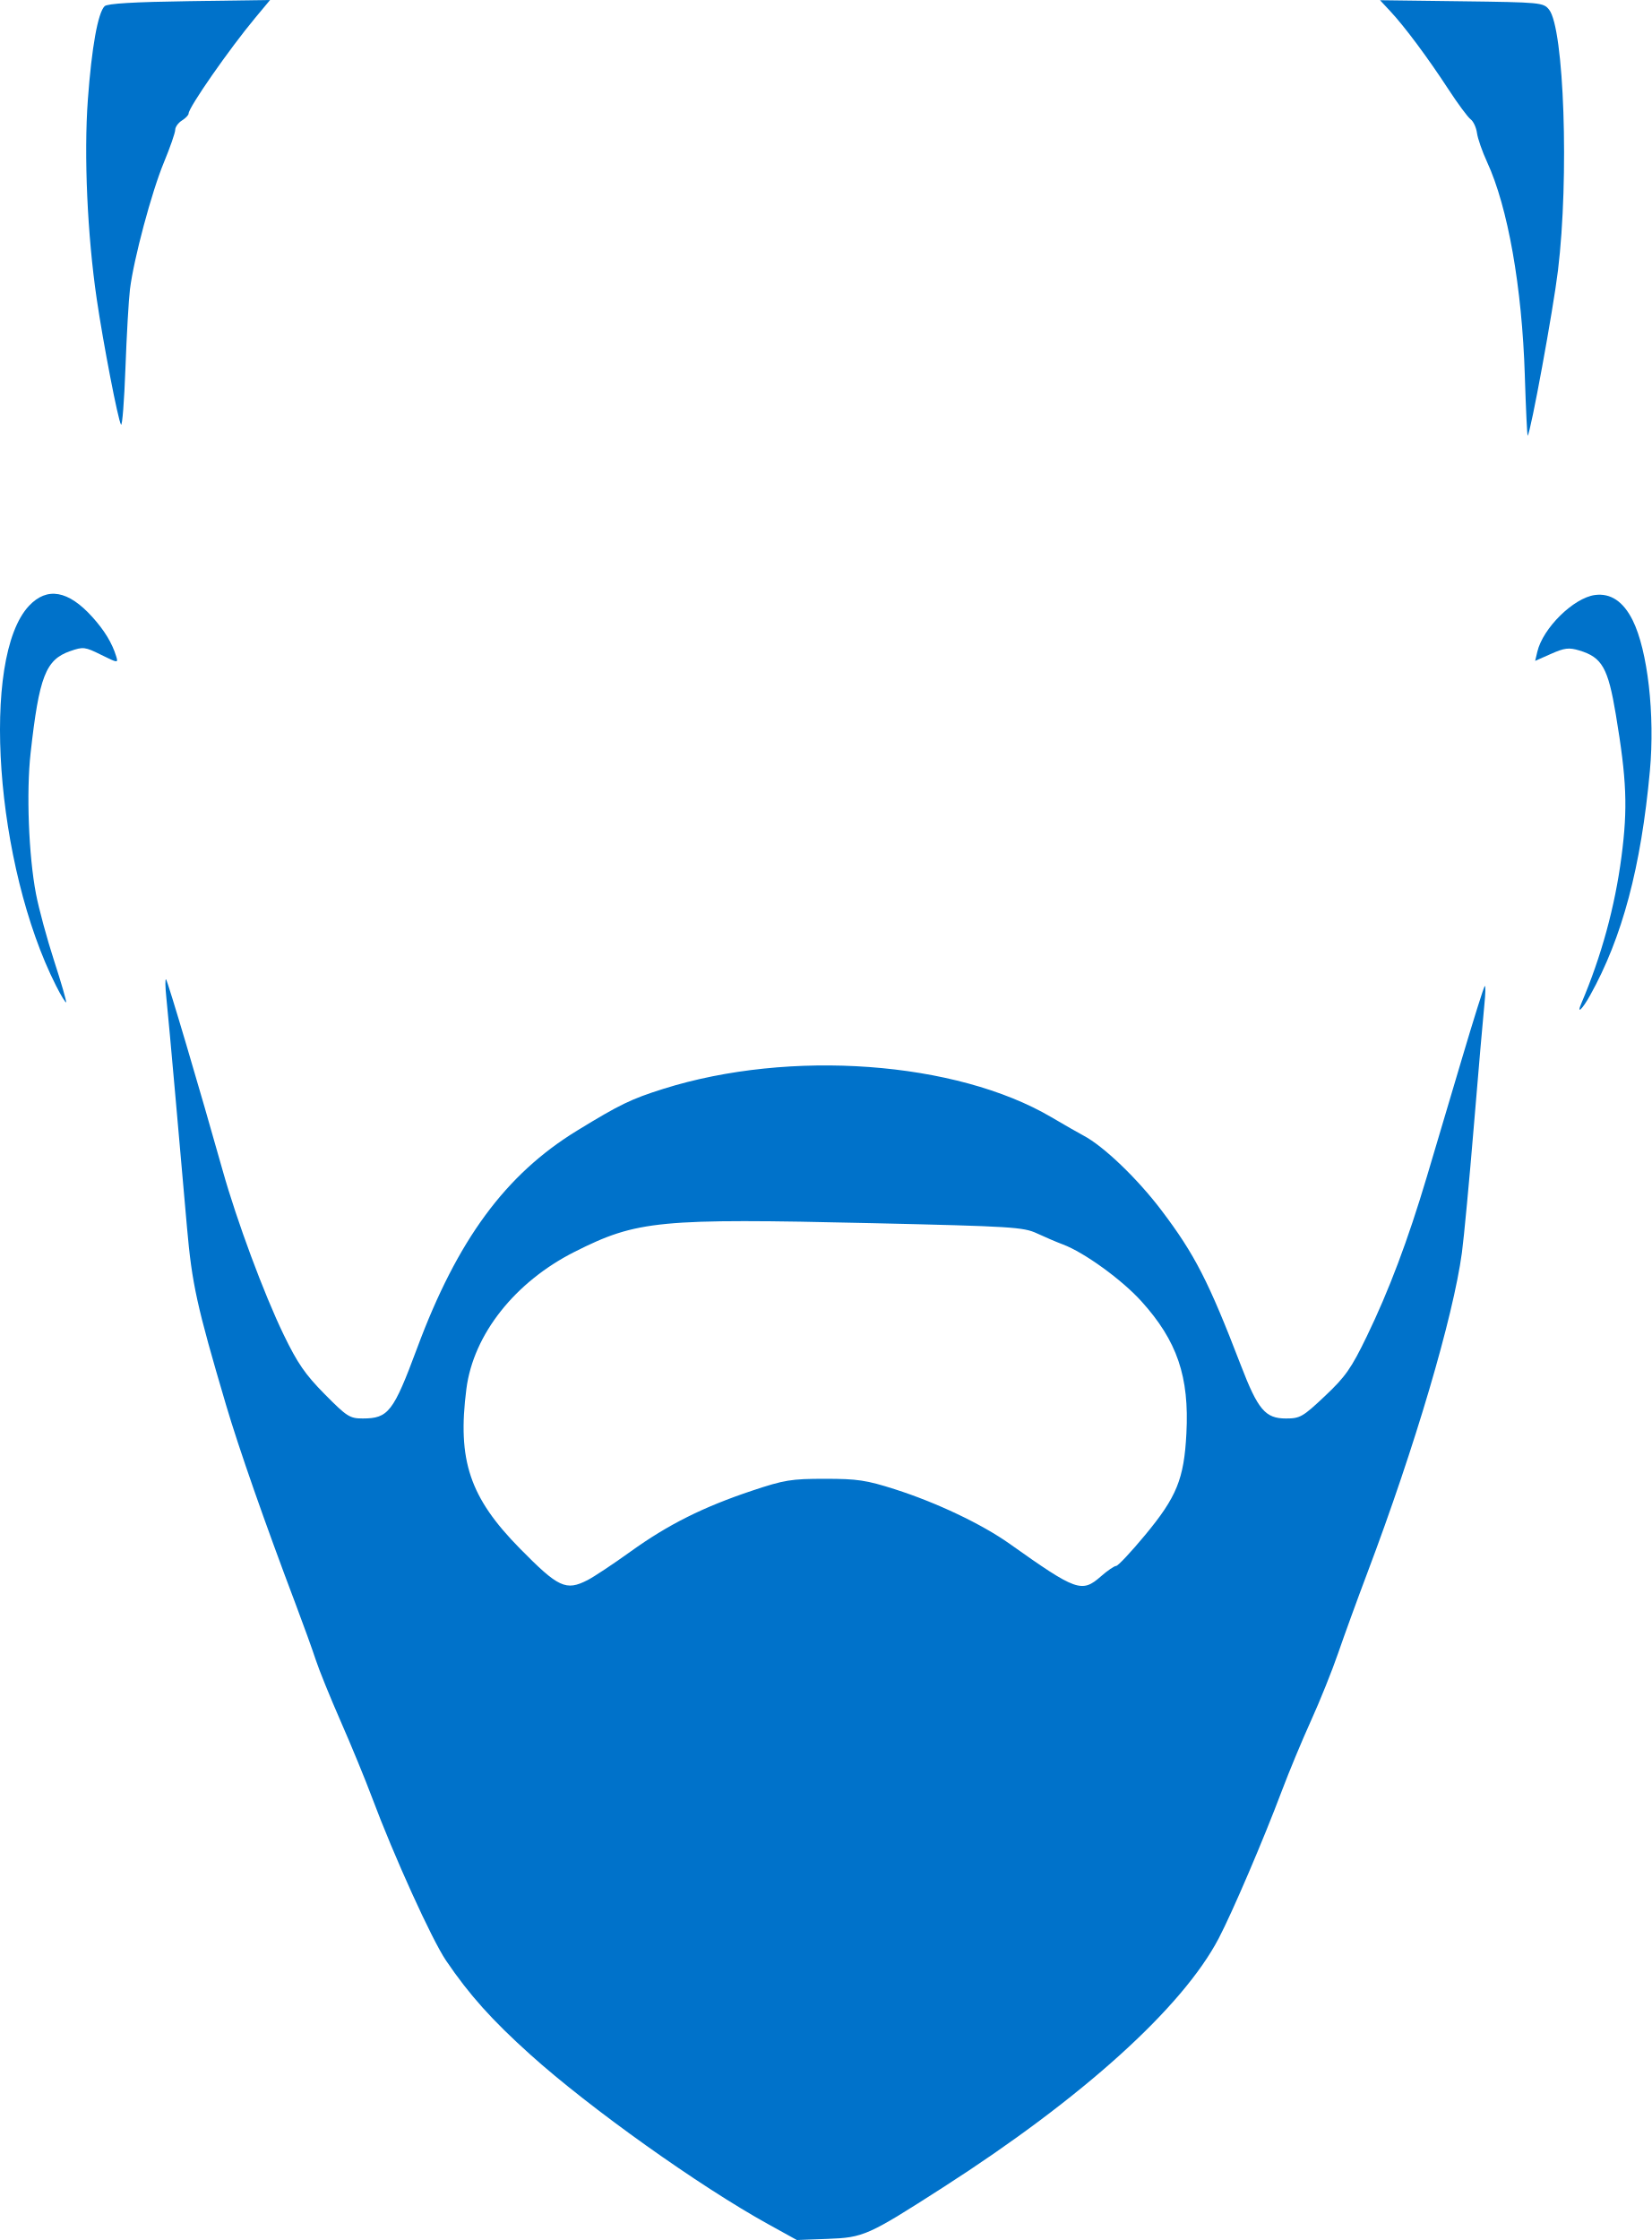
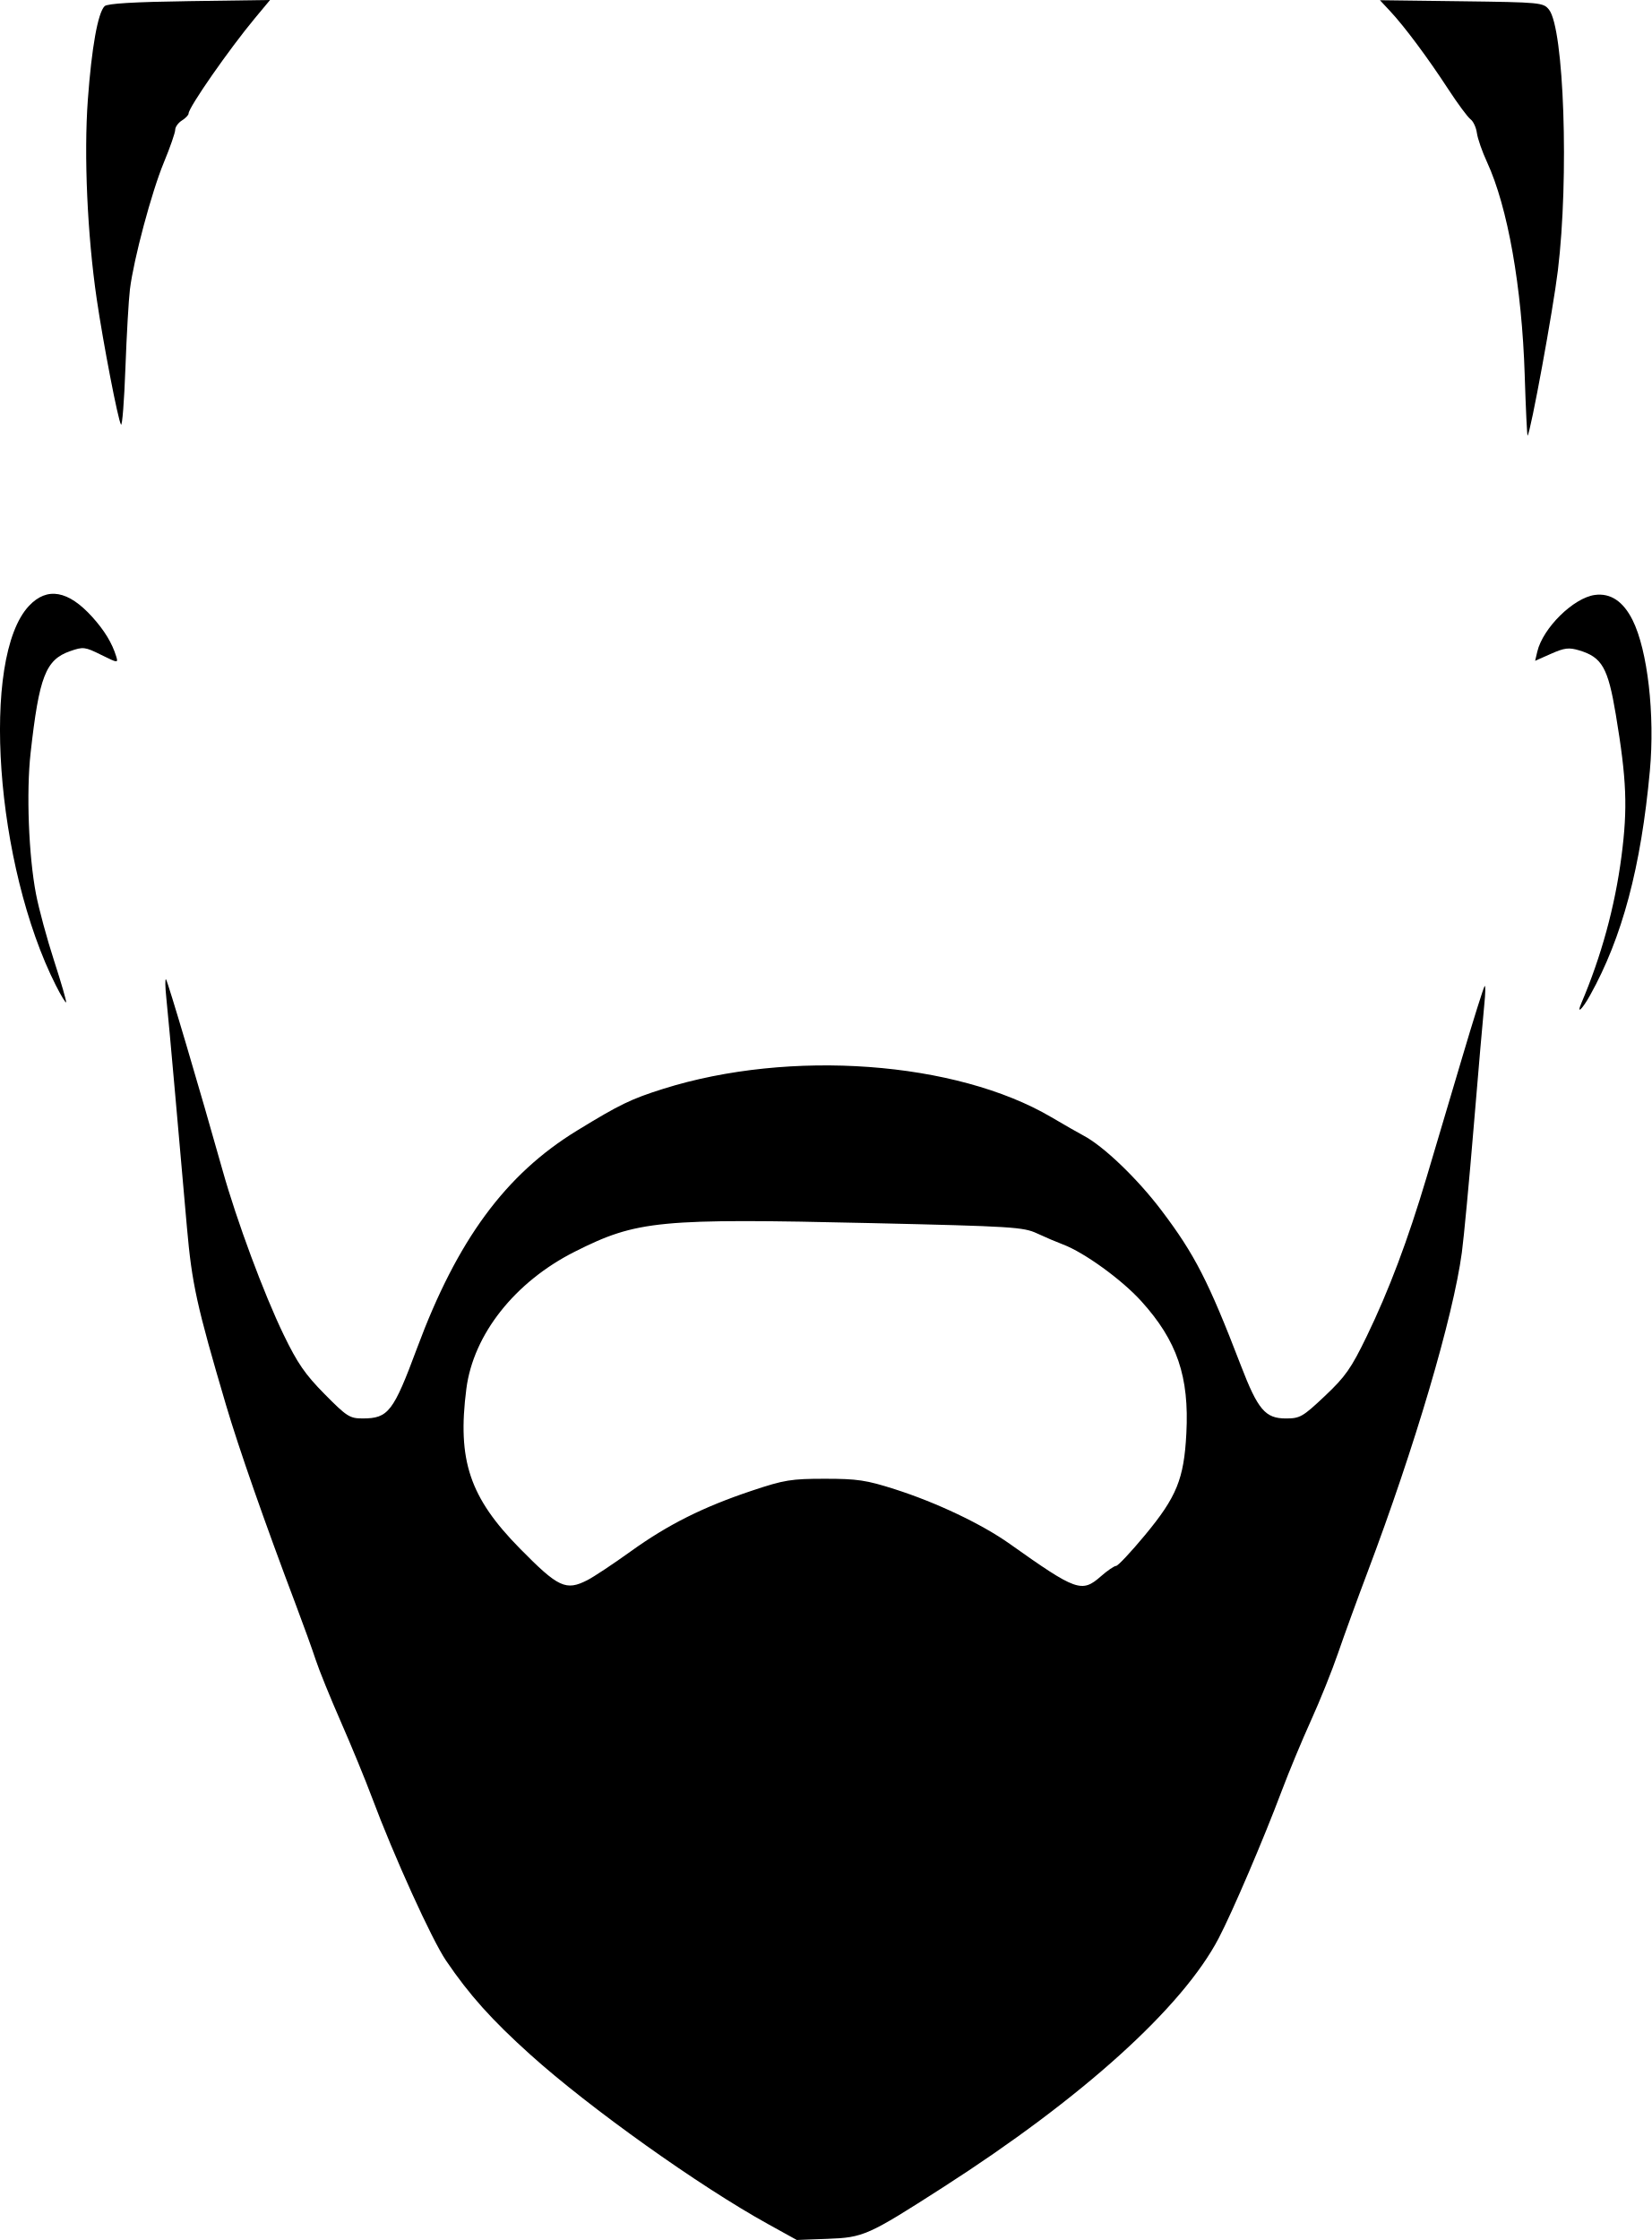
- <svg xmlns="http://www.w3.org/2000/svg" width="16.223mm" height="22mm" viewBox="0 0 16.223 22" version="1.1" id="svg316">
-   <defs id="defs313" />
-   <g id="layer1" transform="translate(-98.9035,-98.72406)">
-     <g id="g10387" transform="matrix(0.1396611,0,0,0.1396611,88.16352,91.34409)" style="fill:#0072ca;fill-opacity:1">
-       <path style="fill:#0072ca;fill-opacity:1;stroke:none;stroke-width:0.314;stroke-opacity:1" d="m 85.41,82.698 c -0.207,-0.317 -1.247,-5.695 -1.707,-8.833 -0.66,-4.499 -0.91,-10.103 -0.624,-14.006 0.269,-3.677 0.704,-6.107 1.178,-6.581 0.188,-0.188 2.057,-0.299 5.956,-0.355 l 5.683,-0.081 -1.049,1.26 c -1.814,2.177 -4.682,6.296 -4.682,6.723 0,0.109 -0.212,0.33 -0.471,0.492 -0.259,0.162 -0.471,0.459 -0.471,0.659 0,0.201 -0.359,1.234 -0.799,2.296 -0.864,2.09 -2.119,6.781 -2.383,8.914 -0.09,0.729 -0.233,3.221 -0.318,5.539 -0.084,2.318 -0.224,4.105 -0.311,3.973 z" id="path9680" />
-       <path style="fill:#0072ca;fill-opacity:1;stroke:none;stroke-width:0.314;stroke-opacity:1" d="m 184.145,79.233 c -0.196,-6.2 -1.193,-11.835 -2.652,-14.992 -0.34,-0.735 -0.66,-1.655 -0.712,-2.044 -0.052,-0.389 -0.254,-0.824 -0.448,-0.966 -0.195,-0.143 -0.901,-1.097 -1.569,-2.121 -1.441,-2.209 -3.065,-4.39 -4.074,-5.472 l -0.729,-0.781 5.737,0.074 c 5.555,0.072 5.75,0.09 6.15,0.584 1.061,1.312 1.422,11.822 0.629,18.347 -0.338,2.78 -1.919,11.402 -2.13,11.613 -0.036,0.036 -0.128,-1.872 -0.203,-4.241 z" id="path9719" />
-       <path style="fill:#0072ca;fill-opacity:1;stroke:none;stroke-width:0.314;stroke-opacity:1" d="m 188.111,123.424 c 1.414,-3.311 2.375,-6.821 2.834,-10.352 0.445,-3.421 0.367,-5.388 -0.398,-9.978 -0.549,-3.294 -0.969,-4.03 -2.575,-4.511 -0.725,-0.217 -1.032,-0.18 -1.979,0.239 l -1.121,0.496 0.153,-0.646 c 0.394,-1.664 2.552,-3.787 4.053,-3.987 1.098,-0.146 1.992,0.451 2.651,1.772 1.057,2.119 1.576,6.648 1.213,10.592 -0.623,6.773 -1.942,11.726 -4.203,15.786 -0.554,0.994 -0.966,1.381 -0.628,0.589 z" id="path9758" />
-       <path style="fill:#0072ca;fill-opacity:1;stroke:none;stroke-width:0.314;stroke-opacity:1" d="m 80.844,122.167 c -4.281,-8.448 -5.323,-23.096 -1.901,-26.724 1.272,-1.348 2.759,-1.086 4.449,0.785 0.853,0.945 1.393,1.832 1.68,2.766 0.149,0.485 0.124,0.483 -1.057,-0.102 -1.143,-0.566 -1.263,-0.58 -2.178,-0.261 -1.725,0.601 -2.183,1.781 -2.785,7.173 -0.307,2.748 -0.137,7.194 0.379,9.9 0.198,1.037 0.773,3.159 1.278,4.714 0.505,1.556 0.884,2.866 0.842,2.911 -0.042,0.045 -0.36,-0.478 -0.707,-1.162 z" id="path9797" />
-       <path style="fill:#0072ca;fill-opacity:1;stroke:none;stroke-width:0.314;stroke-opacity:1" d="m 130.943,209.261 c -4.853,-2.677 -12.573,-8.177 -16.738,-11.926 -2.715,-2.443 -4.292,-4.203 -5.932,-6.617 -0.999,-1.472 -3.675,-7.365 -5.215,-11.489 -0.46,-1.232 -1.442,-3.618 -2.182,-5.304 -0.74,-1.685 -1.536,-3.648 -1.769,-4.361 -0.233,-0.713 -0.865,-2.463 -1.404,-3.889 -2.16,-5.708 -4.012,-11.004 -4.903,-14.025 -2.059,-6.974 -2.396,-8.506 -2.749,-12.497 -0.189,-2.137 -0.559,-6.325 -0.822,-9.306 -0.263,-2.982 -0.546,-6.058 -0.628,-6.836 -0.082,-0.778 -0.092,-1.361 -0.022,-1.296 0.118,0.11 2.395,7.795 3.981,13.436 1,3.559 2.905,8.684 4.291,11.55 0.973,2.011 1.514,2.796 2.886,4.184 1.561,1.579 1.763,1.709 2.674,1.709 1.804,0 2.158,-0.458 3.826,-4.945 2.828,-7.611 6.214,-12.214 11.251,-15.298 2.999,-1.836 3.794,-2.221 6.06,-2.935 8.919,-2.81 20.597,-1.955 27.311,1.998 0.909,0.535 1.917,1.112 2.242,1.283 1.418,0.746 3.797,3.026 5.493,5.267 2.338,3.089 3.312,4.99 5.58,10.892 1.202,3.127 1.721,3.739 3.172,3.739 0.993,0 1.184,-0.11 2.742,-1.579 1.441,-1.359 1.85,-1.942 2.936,-4.184 1.566,-3.232 2.898,-6.769 4.221,-11.208 0.56,-1.88 1.68,-5.645 2.487,-8.368 0.808,-2.723 1.524,-5.003 1.593,-5.068 0.068,-0.065 0.057,0.519 -0.024,1.296 -0.081,0.778 -0.412,4.596 -0.736,8.486 -0.323,3.889 -0.703,7.92 -0.843,8.957 -0.616,4.549 -3.309,13.668 -6.647,22.511 -0.71,1.88 -1.636,4.426 -2.059,5.657 -0.423,1.232 -1.282,3.37 -1.91,4.751 -0.627,1.382 -1.553,3.609 -2.057,4.95 -1.274,3.39 -3.462,8.502 -4.431,10.354 -2.548,4.869 -9.575,11.217 -19.38,17.51 -5.303,3.404 -5.594,3.533 -8.141,3.628 l -2.15,0.08 z m -12.719,-45.3 c 0.449,-0.23 1.817,-1.138 3.04,-2.018 2.625,-1.888 5.092,-3.123 8.53,-4.271 2.268,-0.757 2.752,-0.836 5.124,-0.836 2.283,0 2.914,0.094 4.92,0.735 2.937,0.938 6.123,2.452 8.076,3.838 4.697,3.332 5.074,3.467 6.418,2.287 0.459,-0.403 0.94,-0.732 1.07,-0.732 0.13,0 1.043,-0.974 2.03,-2.163 2.232,-2.692 2.743,-3.946 2.911,-7.147 0.21,-4.002 -0.648,-6.519 -3.173,-9.31 -1.367,-1.51 -4.013,-3.426 -5.506,-3.986 -0.442,-0.166 -1.264,-0.516 -1.827,-0.779 -0.953,-0.445 -1.761,-0.495 -11.618,-0.721 -14.977,-0.344 -16.509,-0.197 -20.889,2.008 -4.211,2.12 -7.134,5.816 -7.627,9.645 -0.647,5.03 0.229,7.639 3.776,11.241 2.699,2.74 3.227,2.986 4.744,2.209 z" id="path9836" />
+ <svg xmlns="http://www.w3.org/2000/svg" width="16.223mm" height="22mm" viewBox="0 0 16.223 22">
+   <g transform="translate(-98.904 -98.724)">
+     <g transform="matrix(.13966 0 0 .13966 88.164 91.344)" fill="inherit">
+       <path d="m85.41 82.698c-0.207-0.317-1.246-5.695-1.707-8.833-0.66-4.499-0.91-10.103-0.624-14.006 0.269-3.677 0.704-6.107 1.178-6.582 0.188-0.188 2.057-0.299 5.956-0.355l5.683-0.081-1.049 1.26c-1.814 2.177-4.682 6.296-4.682 6.723 0 0.109-0.212 0.33-0.471 0.492-0.259 0.162-0.471 0.459-0.471 0.659s-0.359 1.234-0.799 2.296c-0.864 2.09-2.119 6.781-2.384 8.914-0.09 0.729-0.233 3.221-0.318 5.539-0.084 2.318-0.224 4.106-0.311 3.973z" />
+       <path d="m184.14 79.233c-0.196-6.2-1.193-11.835-2.652-14.992-0.34-0.735-0.66-1.655-0.712-2.044-0.052-0.389-0.254-0.824-0.448-0.966s-0.901-1.097-1.569-2.121c-1.441-2.209-3.065-4.39-4.074-5.472l-0.729-0.781 5.737 0.074c5.554 0.072 5.75 0.09 6.15 0.584 1.061 1.312 1.422 11.822 0.629 18.347-0.338 2.78-1.919 11.402-2.13 11.613-0.036 0.036-0.128-1.872-0.203-4.241z" />
+       <path d="m188.11 123.42c1.413-3.311 2.375-6.821 2.834-10.352 0.445-3.421 0.367-5.388-0.398-9.978-0.549-3.294-0.969-4.03-2.575-4.511-0.725-0.217-1.032-0.18-1.979 0.239l-1.121 0.496 0.153-0.646c0.394-1.664 2.551-3.787 4.053-3.987 1.098-0.146 1.992 0.451 2.651 1.772 1.057 2.119 1.576 6.648 1.214 10.592-0.623 6.773-1.942 11.726-4.203 15.786-0.554 0.994-0.966 1.381-0.628 0.589z" />
+       <path d="m80.844 122.17c-4.281-8.448-5.323-23.096-1.901-26.724 1.272-1.348 2.759-1.086 4.449 0.785 0.853 0.945 1.393 1.832 1.68 2.765 0.149 0.485 0.124 0.483-1.057-0.102-1.143-0.566-1.263-0.58-2.178-0.261-1.725 0.601-2.183 1.781-2.785 7.173-0.307 2.748-0.137 7.194 0.379 9.9 0.198 1.037 0.773 3.159 1.278 4.714 0.505 1.556 0.884 2.866 0.842 2.911-0.042 0.045-0.36-0.478-0.707-1.163z" />
+       <path d="m130.94 209.26c-4.853-2.677-12.573-8.177-16.738-11.926-2.715-2.443-4.293-4.203-5.932-6.617-0.999-1.472-3.675-7.365-5.215-11.489-0.46-1.232-1.442-3.618-2.182-5.304-0.74-1.685-1.536-3.648-1.769-4.361-0.233-0.713-0.865-2.463-1.404-3.889-2.16-5.708-4.012-11.004-4.903-14.025-2.058-6.974-2.396-8.506-2.749-12.497-0.189-2.137-0.559-6.325-0.822-9.306-0.263-2.982-0.546-6.058-0.628-6.836-0.082-0.778-0.092-1.361-0.022-1.296 0.118 0.11 2.395 7.795 3.981 13.436 1 3.559 2.905 8.684 4.291 11.55 0.973 2.011 1.514 2.796 2.886 4.184 1.561 1.579 1.763 1.709 2.674 1.709 1.804 0 2.158-0.458 3.826-4.945 2.829-7.611 6.214-12.214 11.251-15.298 2.999-1.836 3.794-2.221 6.06-2.935 8.919-2.81 20.597-1.955 27.311 1.998 0.909 0.535 1.917 1.112 2.242 1.283 1.418 0.746 3.797 3.026 5.492 5.267 2.338 3.089 3.312 4.99 5.58 10.892 1.202 3.127 1.721 3.739 3.172 3.739 0.993 0 1.184-0.11 2.742-1.579 1.441-1.359 1.85-1.942 2.936-4.184 1.566-3.232 2.898-6.769 4.221-11.208 0.56-1.88 1.68-5.645 2.487-8.368s1.524-5.003 1.593-5.068c0.068-0.065 0.057 0.519-0.024 1.296-0.081 0.778-0.412 4.596-0.736 8.486-0.323 3.889-0.703 7.92-0.843 8.957-0.616 4.549-3.309 13.668-6.647 22.511-0.71 1.88-1.637 4.426-2.059 5.657s-1.282 3.37-1.91 4.751c-0.627 1.382-1.553 3.609-2.057 4.95-1.274 3.39-3.462 8.502-4.431 10.354-2.548 4.869-9.575 11.217-19.38 17.51-5.303 3.404-5.594 3.533-8.141 3.628l-2.15 0.08zm-12.719-45.3c0.449-0.23 1.817-1.138 3.041-2.018 2.625-1.888 5.092-3.123 8.53-4.271 2.268-0.757 2.752-0.836 5.124-0.836 2.283 0 2.914 0.094 4.92 0.735 2.937 0.938 6.123 2.452 8.076 3.838 4.697 3.332 5.074 3.467 6.418 2.287 0.459-0.403 0.94-0.732 1.07-0.732 0.13 0 1.044-0.974 2.03-2.163 2.232-2.692 2.743-3.946 2.911-7.147 0.21-4.002-0.648-6.519-3.173-9.31-1.367-1.51-4.013-3.426-5.506-3.986-0.442-0.166-1.264-0.516-1.827-0.779-0.953-0.445-1.761-0.495-11.618-0.721-14.977-0.344-16.509-0.197-20.889 2.008-4.211 2.12-7.134 5.816-7.627 9.645-0.647 5.03 0.229 7.639 3.776 11.241 2.699 2.74 3.227 2.986 4.744 2.209z" />
    </g>
  </g>
</svg>
